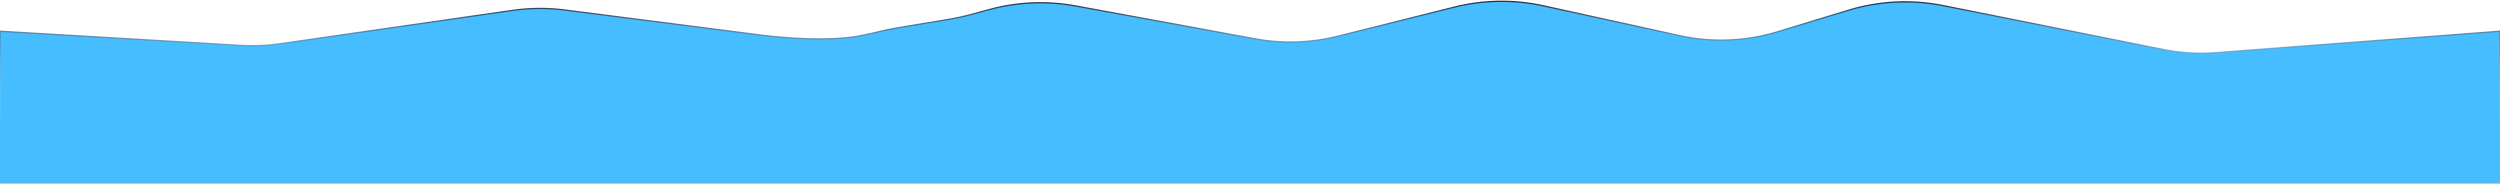
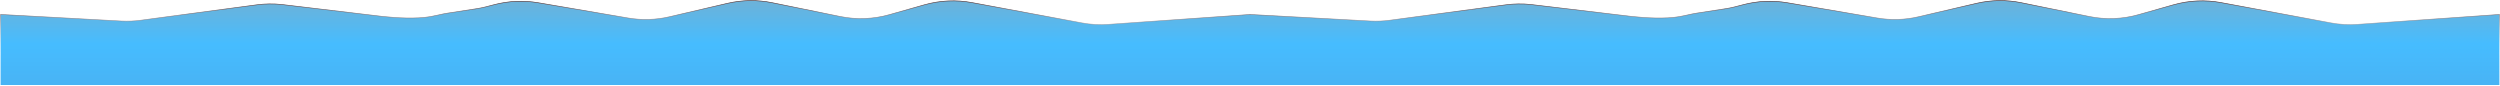
- <svg xmlns="http://www.w3.org/2000/svg" width="1920" height="142" viewBox="0 0 1920 142" fill="none">
-   <path d="M587.5 27.308L431.518 7.403C418.89 5.989 406.135 6.187 393.557 7.989L215.103 33.564C205.391 34.956 195.566 35.391 185.769 34.864L0 23.962V141H1920V23.962L1702.15 40.352C1688.45 41.42 1674.67 40.601 1661.19 37.918L1492.37 4.305C1468.17 -0.516 1443.14 0.713 1419.52 7.881L1365.41 24.304C1340.88 31.748 1314.85 32.782 1289.81 27.308L1185.3 4.461C1162.74 -0.472 1139.34 -0.127 1116.93 5.466L1027.44 27.806C1006.72 32.98 985.131 33.668 964.119 29.824L826.01 4.556C803.906 0.513 781.244 1.498 759.684 7.356C749.846 10.029 740.051 12.962 729.993 14.625L688.627 21.462C678.568 23.125 668.743 26.122 658.689 27.811C636.222 31.585 606.763 29.463 587.5 27.308Z" fill="url(#paint0_linear_124_439)" fill-opacity="0.78" stroke="url(#paint1_linear_124_439)" />
+ <svg xmlns="http://www.w3.org/2000/svg" width="4147" height="142" viewBox="0 0 4147 142" fill="none">
+   <path fill-rule="evenodd" clip-rule="evenodd" d="M2538.87 7.403L2707.29 27.308C2728.7 29.526 2761.77 31.71 2786.26 27.464C2790.55 26.721 2794.81 25.775 2799.06 24.829C2804.13 23.703 2809.19 22.577 2814.32 21.792L2863.3 14.295C2872.03 12.957 2880.59 10.686 2889.14 8.419L2891.17 7.88C2915.05 1.559 2940.25 0.395 2964.81 4.556L3113.93 29.824C3136.61 33.668 3159.92 32.98 3182.3 27.806L3278.92 5.466C3303.12 -0.127 3328.38 -0.472 3352.74 4.461L3465.58 27.308C3492.62 32.782 3520.72 31.748 3547.2 24.304L3605.63 7.881C3631.13 0.713 3658.15 -0.516 3684.29 4.305L3866.56 37.918C3881.11 40.601 3895.99 41.42 3910.78 40.352L4146 23.962V141H2074.04H2072.96H1V23.962L201.576 34.864C212.154 35.391 222.763 34.956 233.249 33.564L425.927 7.989C439.507 6.187 453.279 5.989 466.913 7.403L635.329 27.308C656.735 29.526 689.805 31.71 714.302 27.464C718.592 26.721 722.848 25.775 727.103 24.829C732.169 23.703 737.235 22.577 742.359 21.792L791.336 14.295C800.072 12.957 808.629 10.686 817.174 8.419C817.851 8.239 818.528 8.059 819.205 7.88C843.089 1.559 868.289 0.395 892.85 4.556L1041.97 29.824C1064.65 33.668 1087.96 32.98 1110.34 27.806L1206.96 5.466C1231.16 -0.127 1256.42 -0.472 1280.78 4.461L1393.62 27.308C1420.66 32.782 1448.76 31.748 1475.24 24.304L1533.67 7.881C1559.17 0.713 1586.19 -0.516 1612.33 4.305L1794.6 37.918C1809.15 40.601 1824.03 41.42 1838.82 40.352L2072.96 24.037V23.962L2073.57 23.995L2074.04 23.962V24.021L2273.54 34.864C2284.11 35.391 2294.72 34.956 2305.21 33.564L2497.89 7.989C2511.47 6.187 2525.24 5.989 2538.87 7.403Z" fill="url(#paint0_linear_205_6)" fill-opacity="0.78" />
+   <path d="M2707.29 27.308L2707.23 27.804L2707.24 27.805L2707.29 27.308ZM2538.87 7.403L2538.93 6.906L2538.93 6.905L2538.87 7.403ZM2786.26 27.464L2786.35 27.957L2786.35 27.957L2786.26 27.464ZM2799.06 24.829L2799.17 25.317L2799.17 25.317L2799.06 24.829ZM2814.32 21.792L2814.24 21.298L2814.24 21.298L2814.32 21.792ZM2863.3 14.295L2863.22 13.8L2863.22 13.8L2863.3 14.295ZM2889.14 8.419L2889.01 7.935L2889.01 7.935L2889.14 8.419ZM2891.17 7.88L2891.04 7.397L2891.04 7.397L2891.17 7.88ZM2964.81 4.556L2964.89 4.064L2964.89 4.064L2964.81 4.556ZM3113.93 29.824L3114.01 29.331L3114.01 29.331L3113.93 29.824ZM3182.3 27.806L3182.19 27.319L3182.19 27.319L3182.3 27.806ZM3278.92 5.466L3278.81 4.979L3278.81 4.979L3278.92 5.466ZM3352.74 4.461L3352.84 3.971L3352.84 3.971L3352.74 4.461ZM3465.58 27.308L3465.68 26.818L3465.68 26.818L3465.58 27.308ZM3547.2 24.304L3547.07 23.823L3547.07 23.823L3547.2 24.304ZM3605.63 7.881L3605.49 7.4L3605.49 7.4L3605.63 7.881ZM3684.29 4.305L3684.38 3.813L3684.38 3.813L3684.29 4.305ZM3866.56 37.918L3866.47 38.41L3866.47 38.41L3866.56 37.918ZM3910.78 40.352L3910.75 39.853L3910.75 39.853L3910.78 40.352ZM4146 23.962H4146.5V23.426L4145.97 23.463L4146 23.962ZM4146 141V141.5H4146.5V141H4146ZM1 141H0.5V141.5H1V141ZM1 23.962L1.027 23.463L0.5 23.434V23.962H1ZM201.576 34.864L201.549 35.364L201.551 35.364L201.576 34.864ZM233.249 33.564L233.315 34.059L233.315 34.059L233.249 33.564ZM425.927 7.989L425.861 7.493L425.861 7.493L425.927 7.989ZM466.913 7.403L466.972 6.906L466.965 6.905L466.913 7.403ZM635.329 27.308L635.27 27.804L635.277 27.805L635.329 27.308ZM714.302 27.464L714.387 27.957L714.387 27.957L714.302 27.464ZM727.103 24.829L727.211 25.317L727.211 25.317L727.103 24.829ZM742.359 21.792L742.435 22.286L742.435 22.286L742.359 21.792ZM791.336 14.295L791.411 14.789L791.336 14.295ZM817.174 8.419L817.046 7.935L817.046 7.935L817.174 8.419ZM819.205 7.88L819.333 8.363L819.333 8.363L819.205 7.88ZM892.85 4.556L892.933 4.064L892.933 4.064L892.85 4.556ZM1041.97 29.824L1042.05 29.331L1042.05 29.331L1041.97 29.824ZM1110.34 27.806L1110.23 27.319L1110.23 27.319L1110.34 27.806ZM1206.96 5.466L1206.85 4.979L1206.85 4.979L1206.96 5.466ZM1280.78 4.461L1280.88 3.971L1280.88 3.971L1280.78 4.461ZM1393.62 27.308L1393.52 27.798L1393.52 27.798L1393.62 27.308ZM1475.24 24.304L1475.11 23.823L1475.11 23.823L1475.24 24.304ZM1533.67 7.881L1533.8 8.362L1533.8 8.362L1533.67 7.881ZM1612.33 4.305L1612.42 3.813L1612.42 3.813L1612.33 4.305ZM1794.6 37.918L1794.51 38.41L1794.51 38.41L1794.6 37.918ZM1838.82 40.352L1838.79 39.853L1838.79 39.853L1838.82 40.352ZM2072.96 24.037L2072.99 24.536L2073.46 24.504V24.037H2072.96ZM2072.96 23.962L2072.99 23.463L2072.46 23.434V23.962H2072.96ZM2073.57 23.995L2073.54 24.494L2073.57 24.496L2073.6 24.494L2073.57 23.995ZM2074.04 23.962H2074.54V23.426L2074.01 23.463L2074.04 23.962ZM2074.04 24.021H2073.54V24.494L2074.01 24.52L2074.04 24.021ZM2273.54 34.864L2273.51 35.364L2273.51 35.364L2273.54 34.864ZM2305.21 33.564L2305.28 34.059L2305.28 34.059L2305.21 33.564ZM2497.89 7.989L2497.82 7.493L2497.82 7.493L2497.89 7.989ZM2707.35 26.811L2538.93 6.906L2538.81 7.899L2707.23 27.804L2707.35 26.811ZM2786.18 26.971C2761.75 31.204 2728.75 29.029 2707.34 26.811L2707.24 27.805C2728.65 30.024 2761.78 32.215 2786.35 27.957L2786.18 26.971ZM2798.95 24.341C2794.7 25.287 2790.45 26.23 2786.18 26.971L2786.35 27.957C2790.65 27.211 2794.92 26.262 2799.17 25.317L2798.95 24.341ZM2814.24 21.298C2809.1 22.085 2804.02 23.215 2798.95 24.341L2799.17 25.317C2804.24 24.19 2809.29 23.068 2814.39 22.286L2814.24 21.298ZM2863.22 13.8L2814.24 21.298L2814.39 22.286L2863.37 14.789L2863.22 13.8ZM2889.01 7.935C2880.46 10.204 2871.93 12.468 2863.22 13.8L2863.37 14.789C2872.14 13.447 2880.72 11.168 2889.26 8.902L2889.01 7.935ZM2891.04 7.397L2889.01 7.935L2889.26 8.902L2891.29 8.363L2891.04 7.397ZM2964.89 4.064C2940.26 -0.11 2914.99 1.058 2891.04 7.397L2891.29 8.363C2915.11 2.061 2940.24 0.9 2964.73 5.049L2964.89 4.064ZM3114.01 29.331L2964.89 4.064L2964.73 5.049L3113.84 30.317L3114.01 29.331ZM3182.19 27.319C3159.88 32.478 3136.63 33.164 3114.01 29.331L3113.84 30.317C3136.6 34.172 3159.97 33.482 3182.41 28.294L3182.19 27.319ZM3278.81 4.979L3182.19 27.319L3182.41 28.294L3279.04 5.953L3278.81 4.979ZM3352.84 3.971C3328.41 -0.976 3303.07 -0.631 3278.81 4.979L3279.04 5.953C3303.16 0.376 3328.35 0.033 3352.64 4.951L3352.84 3.971ZM3465.68 26.818L3352.84 3.971L3352.64 4.951L3465.48 27.798L3465.68 26.818ZM3547.07 23.823C3520.66 31.245 3492.64 32.276 3465.68 26.818L3465.48 27.798C3492.6 33.288 3520.78 32.251 3547.34 24.785L3547.07 23.823ZM3605.49 7.4L3547.07 23.823L3547.34 24.785L3605.76 8.362L3605.49 7.4ZM3684.38 3.813C3658.17 -1.021 3631.07 0.211 3605.49 7.4L3605.76 8.362C3631.19 1.215 3658.14 -0.01 3684.2 4.796L3684.38 3.813ZM3866.65 37.426L3684.38 3.813L3684.2 4.796L3866.47 38.41L3866.65 37.426ZM3910.75 39.853C3896 40.919 3881.16 40.102 3866.65 37.426L3866.47 38.41C3881.06 41.101 3895.98 41.922 3910.82 40.85L3910.75 39.853ZM4145.97 23.463L3910.75 39.853L3910.82 40.85L4146.03 24.461L4145.97 23.463ZM4146.5 141V23.962H4145.5V141H4146.5ZM2074.04 141.5H4146V140.5H2074.04V141.5ZM2072.96 141.5H2074.04V140.5H2072.96V141.5ZM1 141.5H2072.96V140.5H1V141.5ZM0.5 23.962V141H1.5V23.962H0.5ZM201.603 34.365L1.027 23.463L0.973 24.462L201.549 35.364L201.603 34.365ZM233.183 33.068C222.727 34.456 212.149 34.89 201.601 34.365L201.551 35.364C212.159 35.892 222.798 35.455 233.315 34.059L233.183 33.068ZM425.861 7.493L233.183 33.068L233.315 34.059L425.992 8.485L425.861 7.493ZM466.965 6.905C453.292 5.488 439.48 5.686 425.861 7.493L425.992 8.485C439.534 6.687 453.267 6.491 466.862 7.9L466.965 6.905ZM635.387 26.811L466.972 6.906L466.855 7.899L635.27 27.804L635.387 26.811ZM714.216 26.971C689.794 31.204 656.785 29.029 635.38 26.811L635.277 27.805C656.685 30.024 689.816 32.215 714.387 27.957L714.216 26.971ZM726.994 24.341C722.737 25.287 718.493 26.23 714.216 26.971L714.387 27.957C718.691 27.211 722.958 26.262 727.211 25.317L726.994 24.341ZM742.284 21.298C737.14 22.085 732.058 23.215 726.994 24.341L727.211 25.317C732.28 24.19 737.329 23.068 742.435 22.286L742.284 21.298ZM791.26 13.8L742.284 21.298L742.435 22.286L791.411 14.789L791.26 13.8ZM817.046 7.935C808.496 10.204 799.966 12.468 791.26 13.8L791.411 14.789C800.179 13.447 808.762 11.168 817.302 8.902L817.046 7.935ZM819.078 7.397C818.4 7.576 817.723 7.756 817.046 7.935L817.302 8.902C817.979 8.722 818.656 8.543 819.333 8.363L819.078 7.397ZM892.933 4.064C868.302 -0.11 843.03 1.058 819.078 7.397L819.333 8.363C843.148 2.061 868.276 0.9 892.766 5.049L892.933 4.064ZM1042.05 29.331L892.933 4.064L892.766 5.049L1041.88 30.317L1042.05 29.331ZM1110.23 27.319C1087.92 32.478 1064.67 33.164 1042.05 29.331L1041.88 30.317C1064.64 34.172 1088.01 33.482 1110.45 28.294L1110.23 27.319ZM1206.85 4.979L1110.23 27.319L1110.45 28.294L1207.08 5.953L1206.85 4.979ZM1280.88 3.971C1256.45 -0.976 1231.11 -0.631 1206.85 4.979L1207.08 5.953C1231.2 0.376 1256.39 0.033 1280.68 4.951L1280.88 3.971ZM1393.72 26.818L1280.88 3.971L1280.68 4.951L1393.52 27.798L1393.72 26.818ZM1475.11 23.823C1448.7 31.245 1420.68 32.276 1393.72 26.818L1393.52 27.798C1420.63 33.288 1448.82 32.251 1475.38 24.785L1475.11 23.823ZM1533.53 7.4L1475.11 23.823L1475.38 24.785L1533.8 8.362L1533.53 7.4ZM1612.42 3.813C1586.21 -1.021 1559.11 0.211 1533.53 7.4L1533.8 8.362C1559.23 1.215 1586.18 -0.01 1612.24 4.796L1612.42 3.813ZM1794.69 37.426L1612.42 3.813L1612.24 4.796L1794.51 38.41L1794.69 37.426ZM1838.79 39.853C1824.04 40.919 1809.2 40.102 1794.69 37.426L1794.51 38.41C1809.1 41.101 1824.02 41.922 1838.86 40.85L1838.79 39.853ZM2072.93 23.539L1838.79 39.853L1838.86 40.85L2072.99 24.536L2072.93 23.539ZM2072.46 23.962V24.037H2073.46V23.962H2072.46ZM2073.59 23.496L2072.99 23.463L2072.93 24.462L2073.54 24.494L2073.59 23.496ZM2074.01 23.463L2073.53 23.496L2073.6 24.494L2074.07 24.461L2074.01 23.463ZM2074.54 24.021V23.962H2073.54V24.021H2074.54ZM2273.56 34.365L2074.07 23.522L2074.01 24.52L2273.51 35.364L2273.56 34.365ZM2305.14 33.068C2294.69 34.456 2284.11 34.89 2273.56 34.365L2273.51 35.364C2284.12 35.892 2294.76 35.455 2305.28 34.059L2305.14 33.068ZM2497.82 7.493L2305.14 33.068L2305.28 34.059L2497.95 8.485L2497.82 7.493ZM2538.93 6.905C2525.25 5.488 2511.44 5.686 2497.82 7.493L2497.95 8.485C2511.49 6.687 2525.23 6.491 2538.82 7.9L2538.93 6.905Z" fill="url(#paint1_linear_205_6)" />
  <defs>
-     <linearGradient id="paint0_linear_124_439" x1="960" y1="1" x2="960" y2="922.462" gradientUnits="userSpaceOnUse">
-       <stop stop-color="#449CCD" stop-opacity="0" />
-       <stop offset="0" stop-color="#12AAFF" />
+     <linearGradient id="paint0_linear_205_6" x1="3109.48" y1="1" x2="3109.48" y2="922.462" gradientUnits="userSpaceOnUse">
+       <stop stop-color="#449CCD" />
+       <stop offset="0.078" stop-color="#12AAFF" />
+       <stop offset="0.245" stop-color="#188FE2" />
    </linearGradient>
-     <linearGradient id="paint1_linear_124_439" x1="960" y1="1" x2="960" y2="922.462" gradientUnits="userSpaceOnUse">
+     <linearGradient id="paint1_linear_205_6" x1="3109.48" y1="1" x2="3109.48" y2="922.462" gradientUnits="userSpaceOnUse">
      <stop stop-color="#4A2828" />
      <stop offset="0.105" stop-color="white" stop-opacity="0" />
    </linearGradient>
  </defs>
</svg>
